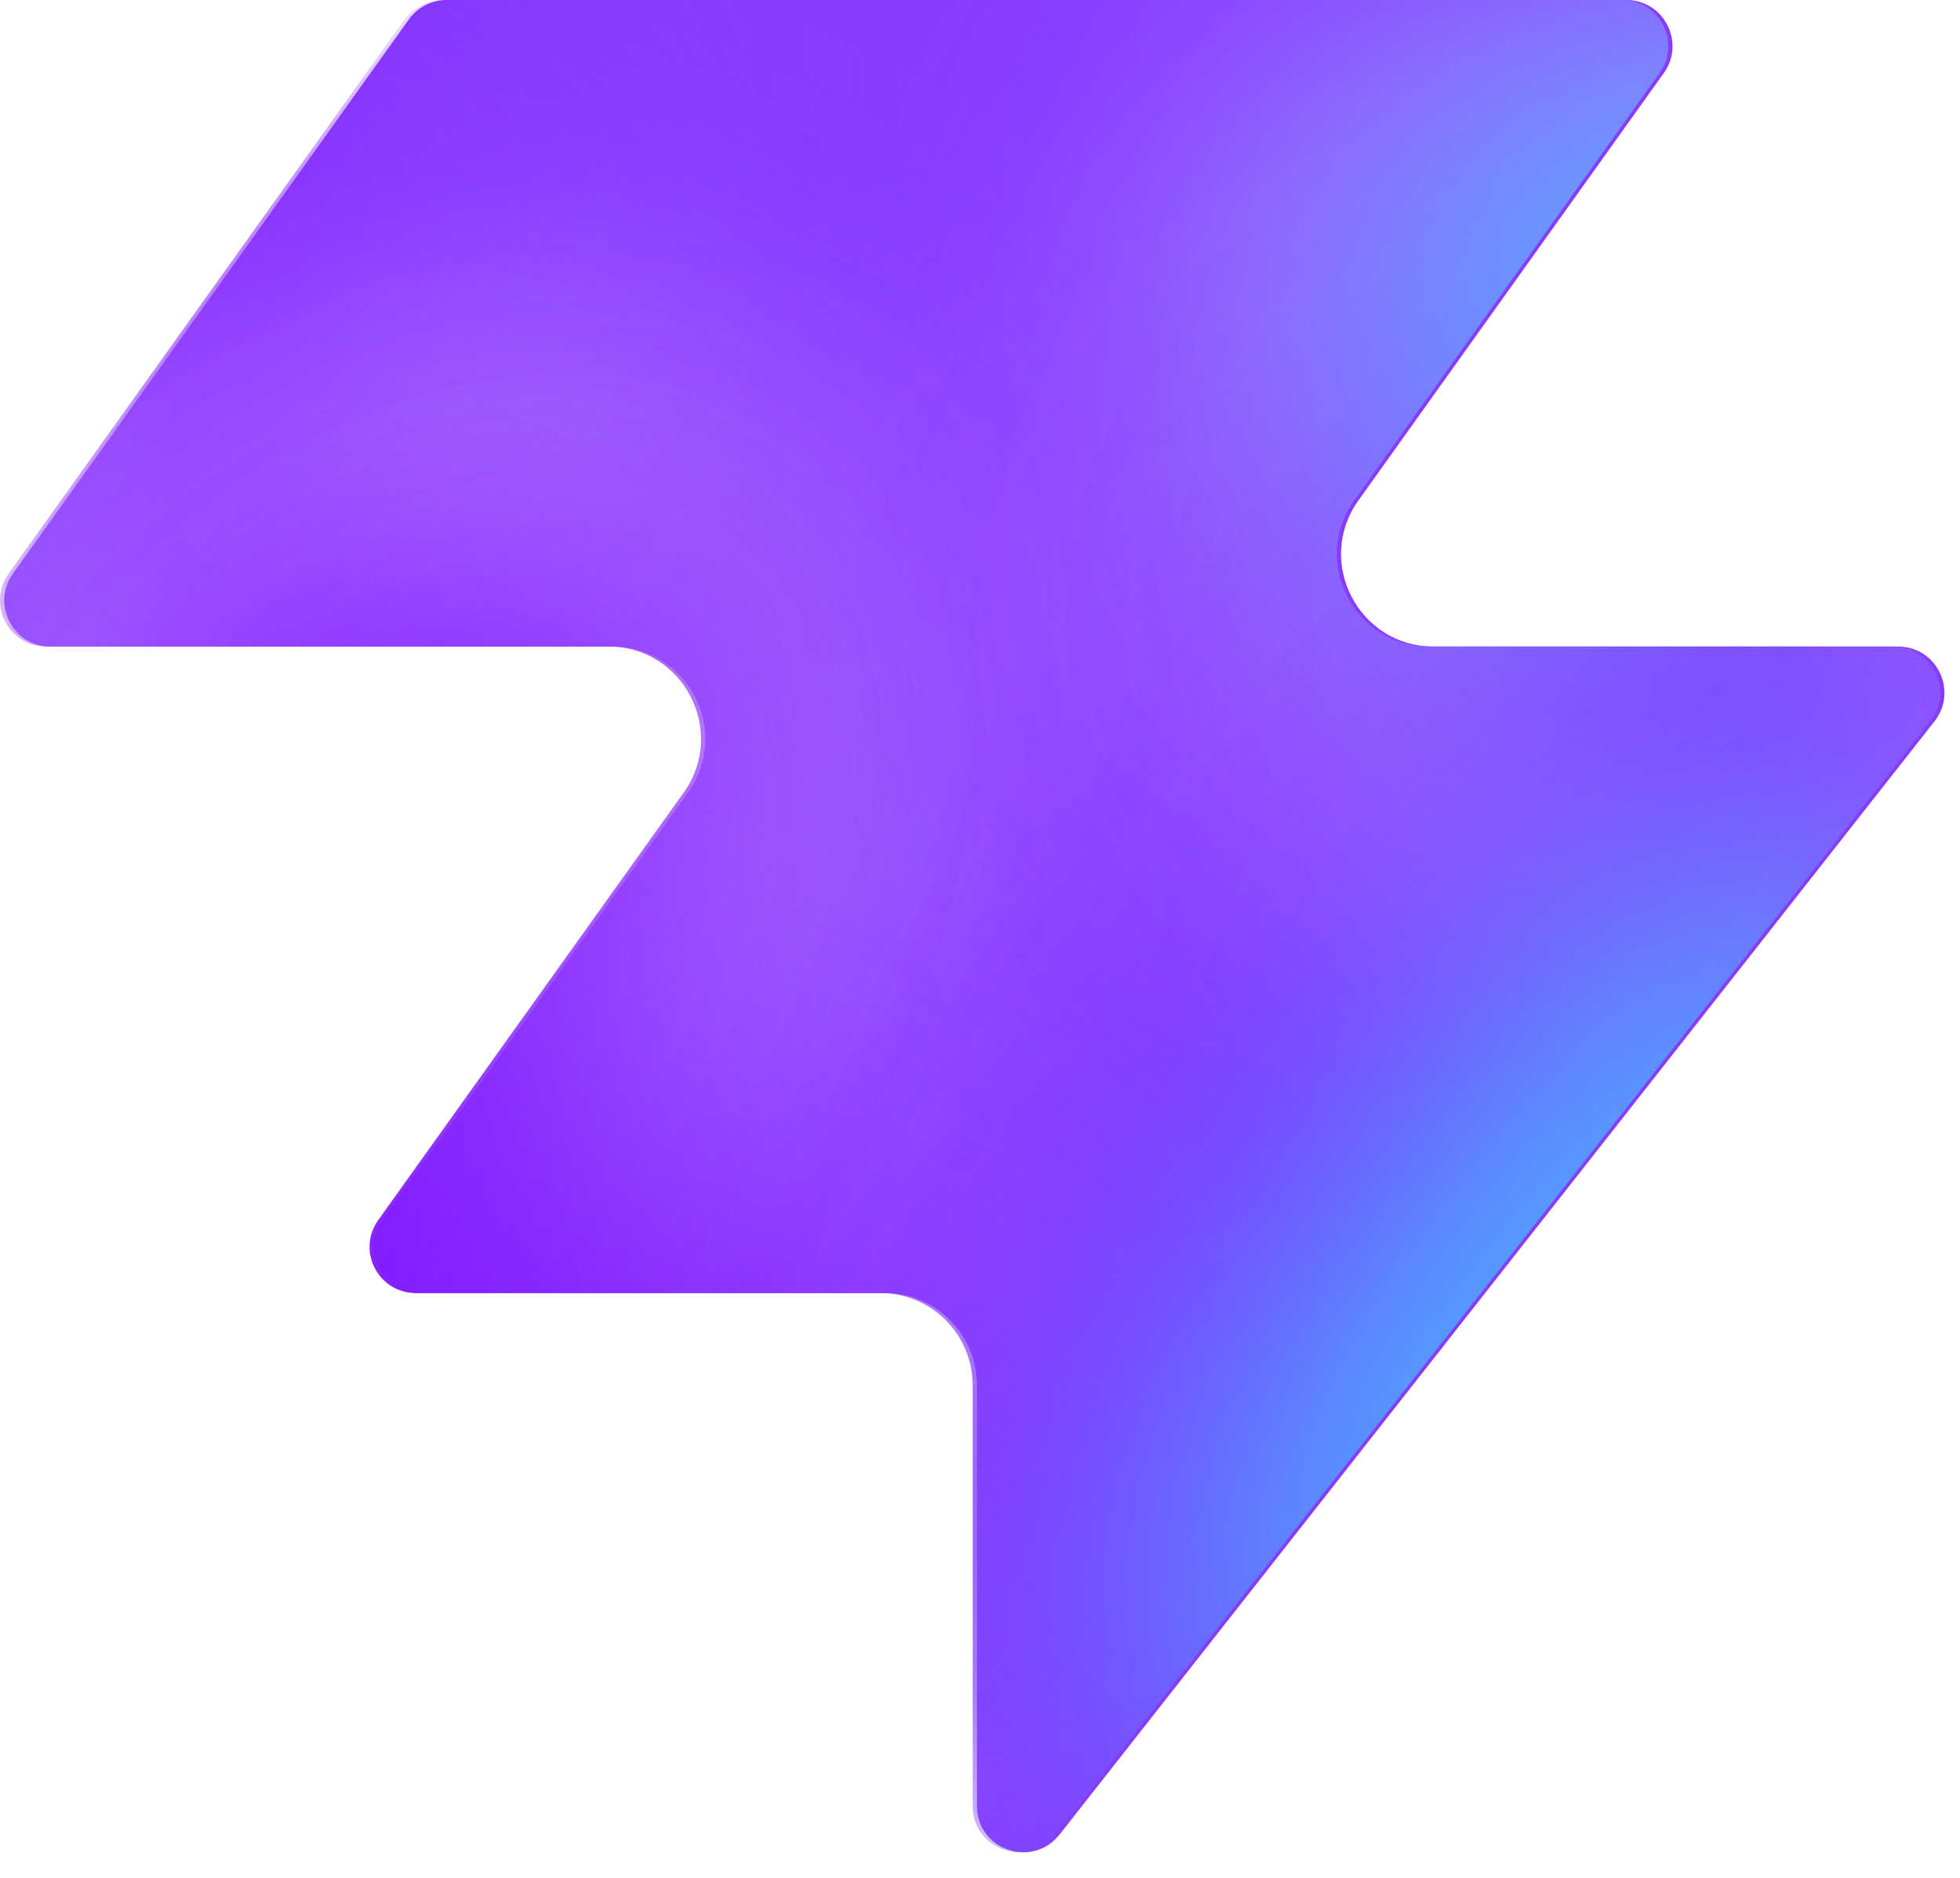
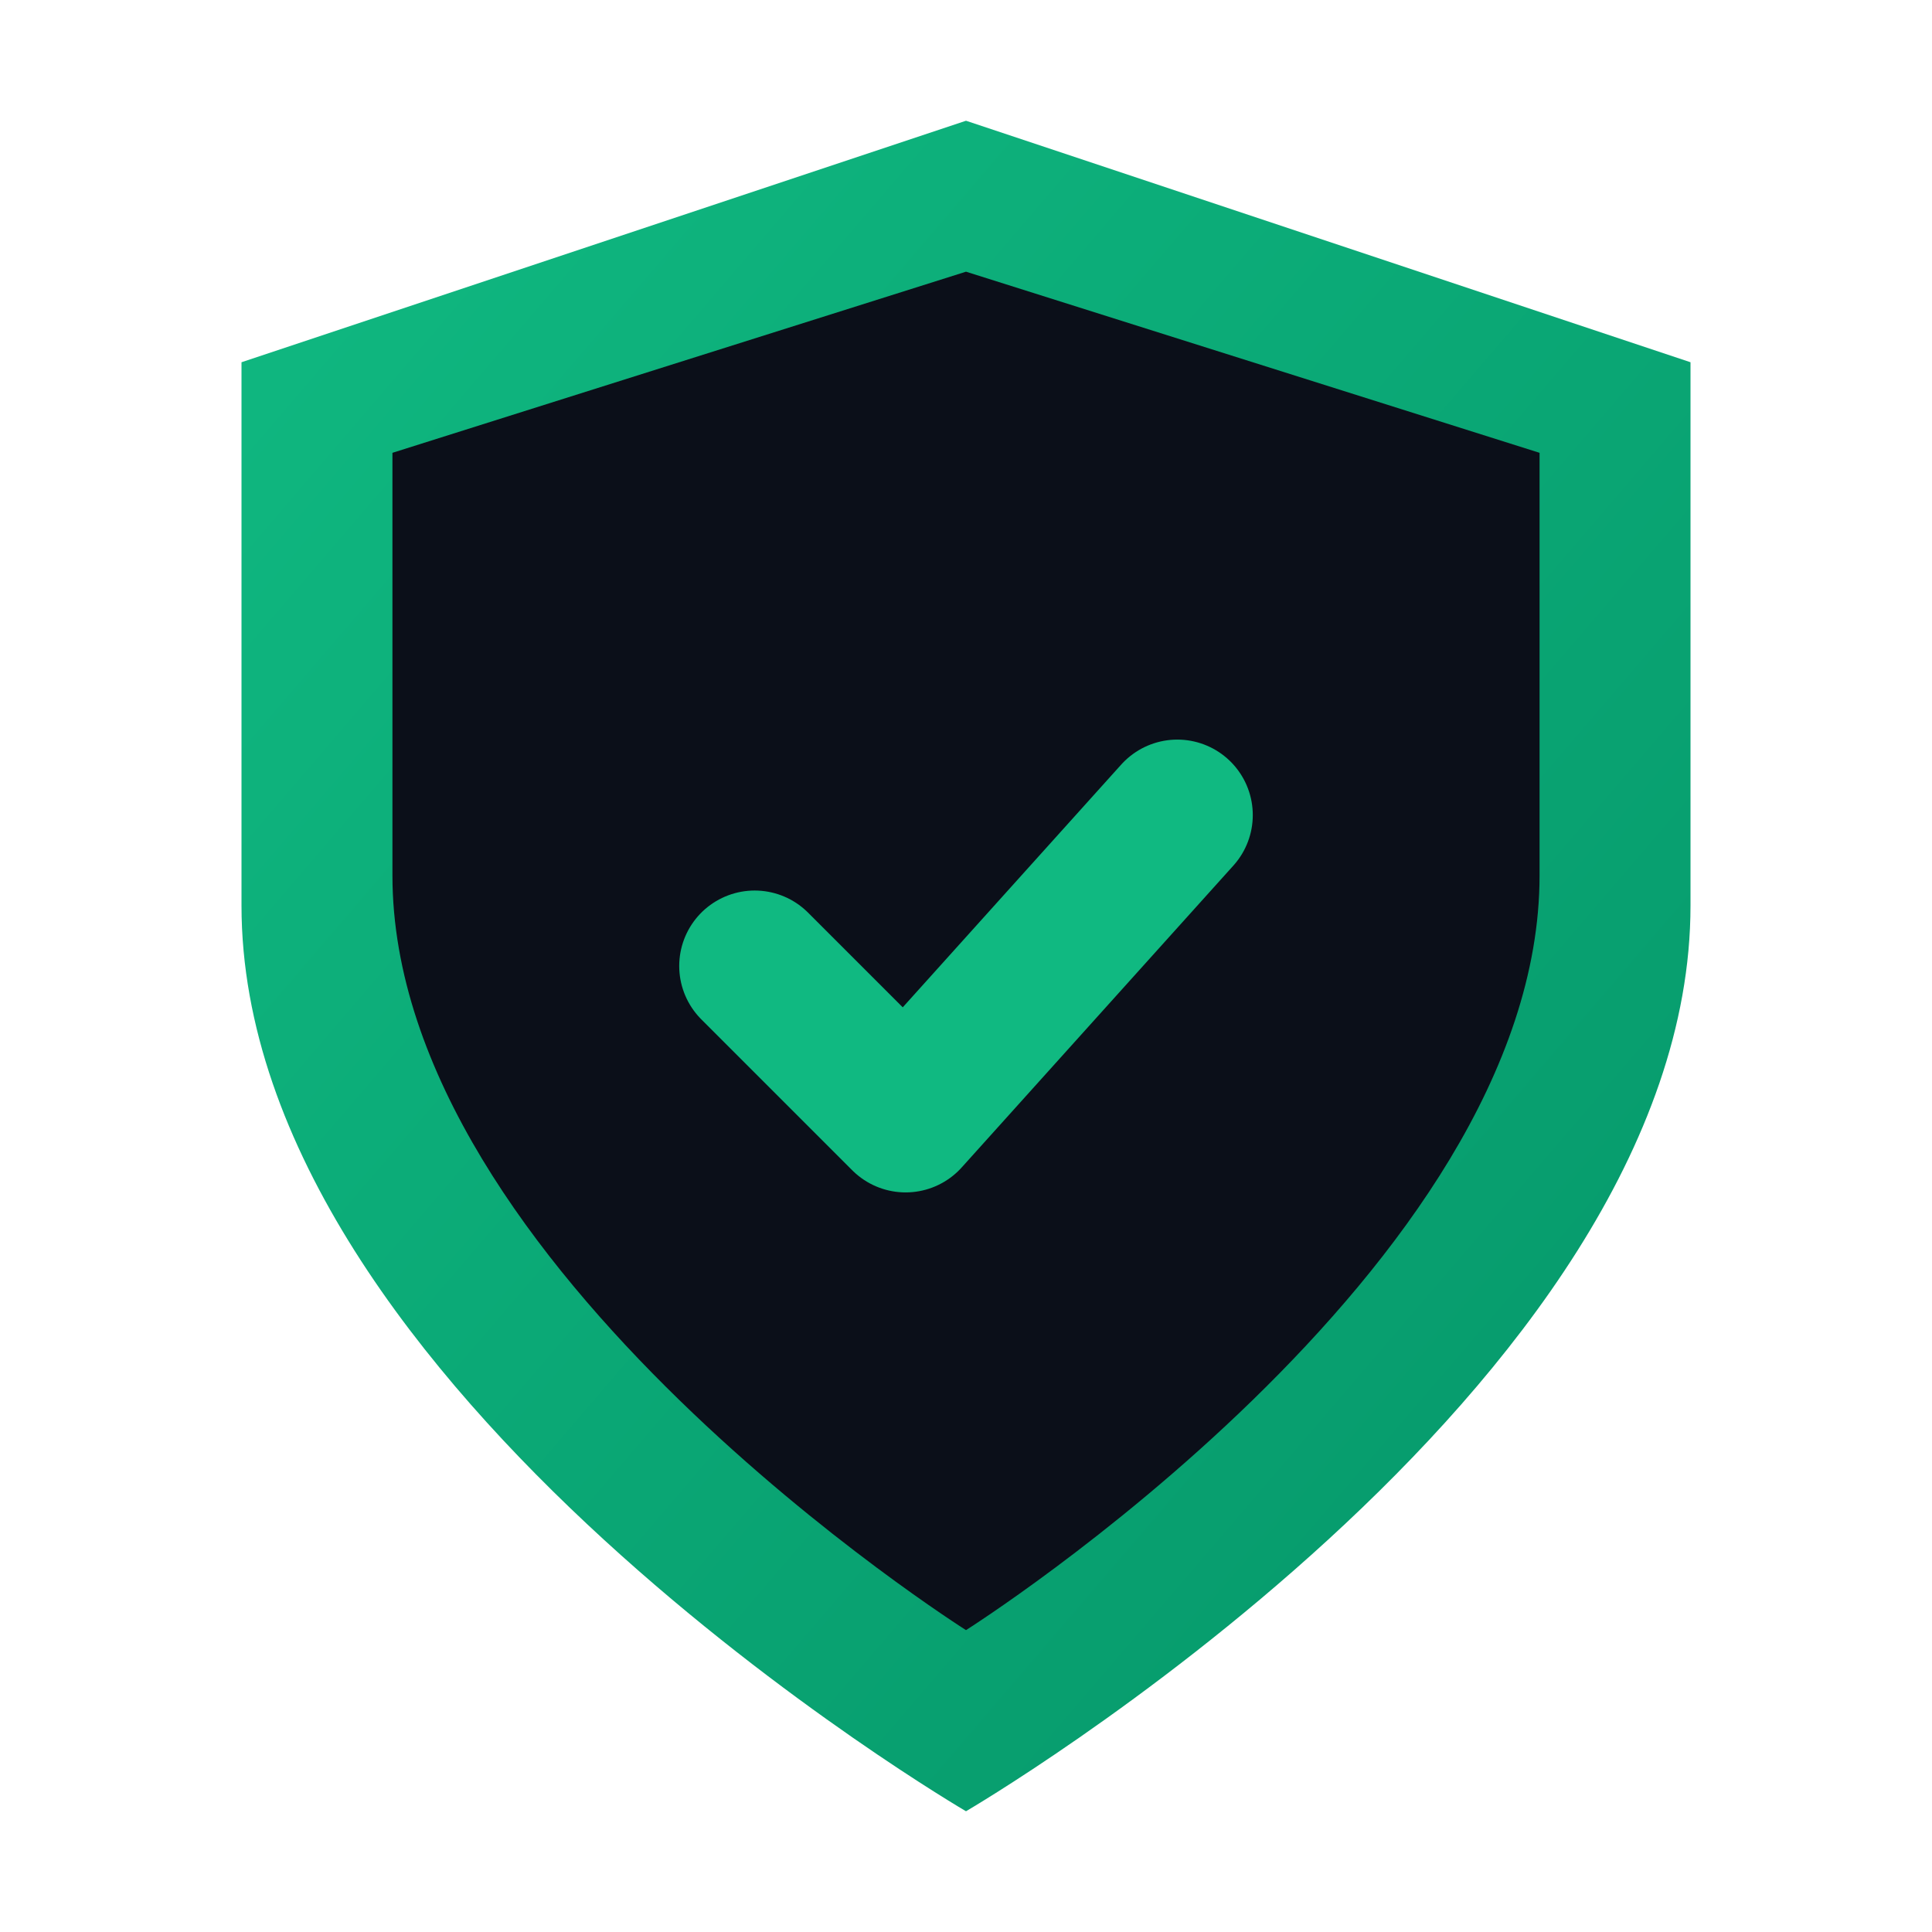
- <svg xmlns="http://www.w3.org/2000/svg" width="48" height="46" fill="none" viewBox="0 0 48 46">
-   <path fill="#863bff" d="M25.946 44.938c-.664.845-2.021.375-2.021-.698V33.937a2.26 2.26 0 0 0-2.262-2.262H10.287c-.92 0-1.456-1.04-.92-1.788l7.48-10.471c1.07-1.497 0-3.578-1.842-3.578H1.237c-.92 0-1.456-1.04-.92-1.788L10.013.474c.214-.297.556-.474.92-.474h28.894c.92 0 1.456 1.04.92 1.788l-7.48 10.471c-1.07 1.498 0 3.579 1.842 3.579h11.377c.943 0 1.473 1.088.89 1.83L25.947 44.94z" style="fill:#863bff;fill:color(display-p3 .525 .23 1);fill-opacity:1" />
-   <mask id="a" width="48" height="46" x="0" y="0" maskUnits="userSpaceOnUse" style="mask-type:alpha">
-     <path fill="#000" d="M25.842 44.938c-.664.844-2.021.375-2.021-.698V33.937a2.26 2.26 0 0 0-2.262-2.262H10.183c-.92 0-1.456-1.04-.92-1.788l7.48-10.471c1.07-1.498 0-3.579-1.842-3.579H1.133c-.92 0-1.456-1.04-.92-1.787L9.91.473c.214-.297.556-.474.92-.474h28.894c.92 0 1.456 1.04.92 1.788l-7.48 10.471c-1.07 1.498 0 3.578 1.842 3.578h11.377c.943 0 1.473 1.088.89 1.832L25.843 44.94z" style="fill:#000;fill-opacity:1" />
-   </mask>
-   <g mask="url(#a)">
-     <g filter="url(#b)">
-       <ellipse cx="5.508" cy="14.704" fill="#ede6ff" rx="5.508" ry="14.704" style="fill:#ede6ff;fill:color(display-p3 .927 .903 1);fill-opacity:1" transform="matrix(.00324 1 1 -.00324 -4.47 31.516)" />
-     </g>
-     <g filter="url(#c)">
-       <ellipse cx="10.399" cy="29.851" fill="#ede6ff" rx="10.399" ry="29.851" style="fill:#ede6ff;fill:color(display-p3 .927 .903 1);fill-opacity:1" transform="matrix(.00324 1 1 -.00324 -39.328 7.883)" />
-     </g>
-     <g filter="url(#d)">
-       <ellipse cx="5.508" cy="30.487" fill="#7e14ff" rx="5.508" ry="30.487" style="fill:#7e14ff;fill:color(display-p3 .492 .077 1);fill-opacity:1" transform="rotate(89.814 -25.913 -14.639)scale(1 -1)" />
-     </g>
-     <g filter="url(#e)">
-       <ellipse cx="5.508" cy="30.599" fill="#7e14ff" rx="5.508" ry="30.599" style="fill:#7e14ff;fill:color(display-p3 .492 .077 1);fill-opacity:1" transform="rotate(89.814 -32.644 -3.334)scale(1 -1)" />
-     </g>
-     <g filter="url(#f)">
-       <ellipse cx="5.508" cy="30.599" fill="#7e14ff" rx="5.508" ry="30.599" style="fill:#7e14ff;fill:color(display-p3 .492 .077 1);fill-opacity:1" transform="matrix(.00324 1 1 -.00324 -34.34 30.47)" />
-     </g>
-     <g filter="url(#g)">
-       <ellipse cx="14.072" cy="22.078" fill="#ede6ff" rx="14.072" ry="22.078" style="fill:#ede6ff;fill:color(display-p3 .927 .903 1);fill-opacity:1" transform="rotate(93.35 24.506 48.493)scale(-1 1)" />
-     </g>
-     <g filter="url(#h)">
-       <ellipse cx="3.47" cy="21.501" fill="#7e14ff" rx="3.47" ry="21.501" style="fill:#7e14ff;fill:color(display-p3 .492 .077 1);fill-opacity:1" transform="rotate(89.009 28.708 47.59)scale(-1 1)" />
-     </g>
-     <g filter="url(#i)">
-       <ellipse cx="3.47" cy="21.501" fill="#7e14ff" rx="3.47" ry="21.501" style="fill:#7e14ff;fill:color(display-p3 .492 .077 1);fill-opacity:1" transform="rotate(89.009 28.708 47.59)scale(-1 1)" />
-     </g>
-     <g filter="url(#j)">
-       <ellipse cx=".387" cy="8.972" fill="#7e14ff" rx="4.407" ry="29.108" style="fill:#7e14ff;fill:color(display-p3 .492 .077 1);fill-opacity:1" transform="rotate(39.51 .387 8.972)" />
-     </g>
-     <g filter="url(#k)">
-       <ellipse cx="47.523" cy="-6.092" fill="#7e14ff" rx="4.407" ry="29.108" style="fill:#7e14ff;fill:color(display-p3 .492 .077 1);fill-opacity:1" transform="rotate(37.892 47.523 -6.092)" />
-     </g>
-     <g filter="url(#l)">
-       <ellipse cx="41.412" cy="6.333" fill="#47bfff" rx="5.971" ry="9.665" style="fill:#47bfff;fill:color(display-p3 .28 .748 1);fill-opacity:1" transform="rotate(37.892 41.412 6.333)" />
-     </g>
-     <g filter="url(#m)">
-       <ellipse cx="-1.879" cy="38.332" fill="#7e14ff" rx="4.407" ry="29.108" style="fill:#7e14ff;fill:color(display-p3 .492 .077 1);fill-opacity:1" transform="rotate(37.892 -1.88 38.332)" />
-     </g>
-     <g filter="url(#n)">
-       <ellipse cx="-1.879" cy="38.332" fill="#7e14ff" rx="4.407" ry="29.108" style="fill:#7e14ff;fill:color(display-p3 .492 .077 1);fill-opacity:1" transform="rotate(37.892 -1.88 38.332)" />
-     </g>
-     <g filter="url(#o)">
-       <ellipse cx="35.651" cy="29.907" fill="#7e14ff" rx="4.407" ry="29.108" style="fill:#7e14ff;fill:color(display-p3 .492 .077 1);fill-opacity:1" transform="rotate(37.892 35.651 29.907)" />
-     </g>
-     <g filter="url(#p)">
-       <ellipse cx="38.418" cy="32.4" fill="#47bfff" rx="5.971" ry="15.297" style="fill:#47bfff;fill:color(display-p3 .28 .748 1);fill-opacity:1" transform="rotate(37.892 38.418 32.4)" />
-     </g>
-   </g>
+ <svg xmlns="http://www.w3.org/2000/svg" viewBox="0 0 32 32" fill="none">
  <defs>
-     <filter id="b" width="60.045" height="41.654" x="-19.77" y="16.149" color-interpolation-filters="sRGB" filterUnits="userSpaceOnUse">
-       <feFlood flood-opacity="0" result="BackgroundImageFix" />
-       <feBlend in="SourceGraphic" in2="BackgroundImageFix" result="shape" />
-       <feGaussianBlur result="effect1_foregroundBlur_2002_17158" stdDeviation="7.659" />
-     </filter>
-     <filter id="c" width="90.34" height="51.437" x="-54.613" y="-7.533" color-interpolation-filters="sRGB" filterUnits="userSpaceOnUse">
-       <feFlood flood-opacity="0" result="BackgroundImageFix" />
-       <feBlend in="SourceGraphic" in2="BackgroundImageFix" result="shape" />
-       <feGaussianBlur result="effect1_foregroundBlur_2002_17158" stdDeviation="7.659" />
-     </filter>
-     <filter id="d" width="79.355" height="29.4" x="-49.64" y="2.03" color-interpolation-filters="sRGB" filterUnits="userSpaceOnUse">
-       <feFlood flood-opacity="0" result="BackgroundImageFix" />
-       <feBlend in="SourceGraphic" in2="BackgroundImageFix" result="shape" />
-       <feGaussianBlur result="effect1_foregroundBlur_2002_17158" stdDeviation="4.596" />
-     </filter>
-     <filter id="e" width="79.579" height="29.4" x="-45.045" y="20.029" color-interpolation-filters="sRGB" filterUnits="userSpaceOnUse">
-       <feFlood flood-opacity="0" result="BackgroundImageFix" />
-       <feBlend in="SourceGraphic" in2="BackgroundImageFix" result="shape" />
-       <feGaussianBlur result="effect1_foregroundBlur_2002_17158" stdDeviation="4.596" />
-     </filter>
-     <filter id="f" width="79.579" height="29.4" x="-43.513" y="21.178" color-interpolation-filters="sRGB" filterUnits="userSpaceOnUse">
-       <feFlood flood-opacity="0" result="BackgroundImageFix" />
-       <feBlend in="SourceGraphic" in2="BackgroundImageFix" result="shape" />
-       <feGaussianBlur result="effect1_foregroundBlur_2002_17158" stdDeviation="4.596" />
-     </filter>
-     <filter id="g" width="74.749" height="58.852" x="15.756" y="-17.901" color-interpolation-filters="sRGB" filterUnits="userSpaceOnUse">
-       <feFlood flood-opacity="0" result="BackgroundImageFix" />
-       <feBlend in="SourceGraphic" in2="BackgroundImageFix" result="shape" />
-       <feGaussianBlur result="effect1_foregroundBlur_2002_17158" stdDeviation="7.659" />
-     </filter>
-     <filter id="h" width="61.377" height="25.362" x="23.548" y="2.284" color-interpolation-filters="sRGB" filterUnits="userSpaceOnUse">
-       <feFlood flood-opacity="0" result="BackgroundImageFix" />
-       <feBlend in="SourceGraphic" in2="BackgroundImageFix" result="shape" />
-       <feGaussianBlur result="effect1_foregroundBlur_2002_17158" stdDeviation="4.596" />
-     </filter>
-     <filter id="i" width="61.377" height="25.362" x="23.548" y="2.284" color-interpolation-filters="sRGB" filterUnits="userSpaceOnUse">
-       <feFlood flood-opacity="0" result="BackgroundImageFix" />
-       <feBlend in="SourceGraphic" in2="BackgroundImageFix" result="shape" />
-       <feGaussianBlur result="effect1_foregroundBlur_2002_17158" stdDeviation="4.596" />
-     </filter>
-     <filter id="j" width="56.045" height="63.649" x="-27.636" y="-22.853" color-interpolation-filters="sRGB" filterUnits="userSpaceOnUse">
-       <feFlood flood-opacity="0" result="BackgroundImageFix" />
-       <feBlend in="SourceGraphic" in2="BackgroundImageFix" result="shape" />
-       <feGaussianBlur result="effect1_foregroundBlur_2002_17158" stdDeviation="4.596" />
-     </filter>
-     <filter id="k" width="54.814" height="64.646" x="20.116" y="-38.415" color-interpolation-filters="sRGB" filterUnits="userSpaceOnUse">
-       <feFlood flood-opacity="0" result="BackgroundImageFix" />
-       <feBlend in="SourceGraphic" in2="BackgroundImageFix" result="shape" />
-       <feGaussianBlur result="effect1_foregroundBlur_2002_17158" stdDeviation="4.596" />
-     </filter>
-     <filter id="l" width="33.541" height="35.313" x="24.641" y="-11.323" color-interpolation-filters="sRGB" filterUnits="userSpaceOnUse">
-       <feFlood flood-opacity="0" result="BackgroundImageFix" />
-       <feBlend in="SourceGraphic" in2="BackgroundImageFix" result="shape" />
-       <feGaussianBlur result="effect1_foregroundBlur_2002_17158" stdDeviation="4.596" />
-     </filter>
-     <filter id="m" width="54.814" height="64.646" x="-29.286" y="6.009" color-interpolation-filters="sRGB" filterUnits="userSpaceOnUse">
-       <feFlood flood-opacity="0" result="BackgroundImageFix" />
-       <feBlend in="SourceGraphic" in2="BackgroundImageFix" result="shape" />
-       <feGaussianBlur result="effect1_foregroundBlur_2002_17158" stdDeviation="4.596" />
-     </filter>
-     <filter id="n" width="54.814" height="64.646" x="-29.286" y="6.009" color-interpolation-filters="sRGB" filterUnits="userSpaceOnUse">
-       <feFlood flood-opacity="0" result="BackgroundImageFix" />
-       <feBlend in="SourceGraphic" in2="BackgroundImageFix" result="shape" />
-       <feGaussianBlur result="effect1_foregroundBlur_2002_17158" stdDeviation="4.596" />
-     </filter>
-     <filter id="o" width="54.814" height="64.646" x="8.244" y="-2.416" color-interpolation-filters="sRGB" filterUnits="userSpaceOnUse">
-       <feFlood flood-opacity="0" result="BackgroundImageFix" />
-       <feBlend in="SourceGraphic" in2="BackgroundImageFix" result="shape" />
-       <feGaussianBlur result="effect1_foregroundBlur_2002_17158" stdDeviation="4.596" />
-     </filter>
-     <filter id="p" width="39.409" height="43.623" x="18.713" y="10.588" color-interpolation-filters="sRGB" filterUnits="userSpaceOnUse">
-       <feFlood flood-opacity="0" result="BackgroundImageFix" />
-       <feBlend in="SourceGraphic" in2="BackgroundImageFix" result="shape" />
-       <feGaussianBlur result="effect1_foregroundBlur_2002_17158" stdDeviation="4.596" />
-     </filter>
+     <linearGradient id="shieldGrad" x1="0%" y1="0%" x2="100%" y2="100%">
+       <stop offset="0%" stop-color="#10b981" />
+       <stop offset="100%" stop-color="#059669" />
+     </linearGradient>
  </defs>
+   <path d="M16 2 L28 6 V15 C28 23 16 30 16 30 C16 30 4 23 4 15 V6 L16 2 Z" fill="url(#shieldGrad)" />
+   <path d="M16 4.5 L25.5 7.5 V14.5 C25.5 21 16 27 16 27 C16 27 6.5 21 6.5 14.5 V7.5 L16 4.5 Z" fill="#0b0f19" />
+   <path d="M12.5 16 L15 18.5 L19.5 13.5" stroke="#10b981" stroke-width="2.5" stroke-linecap="round" stroke-linejoin="round" />
</svg>
